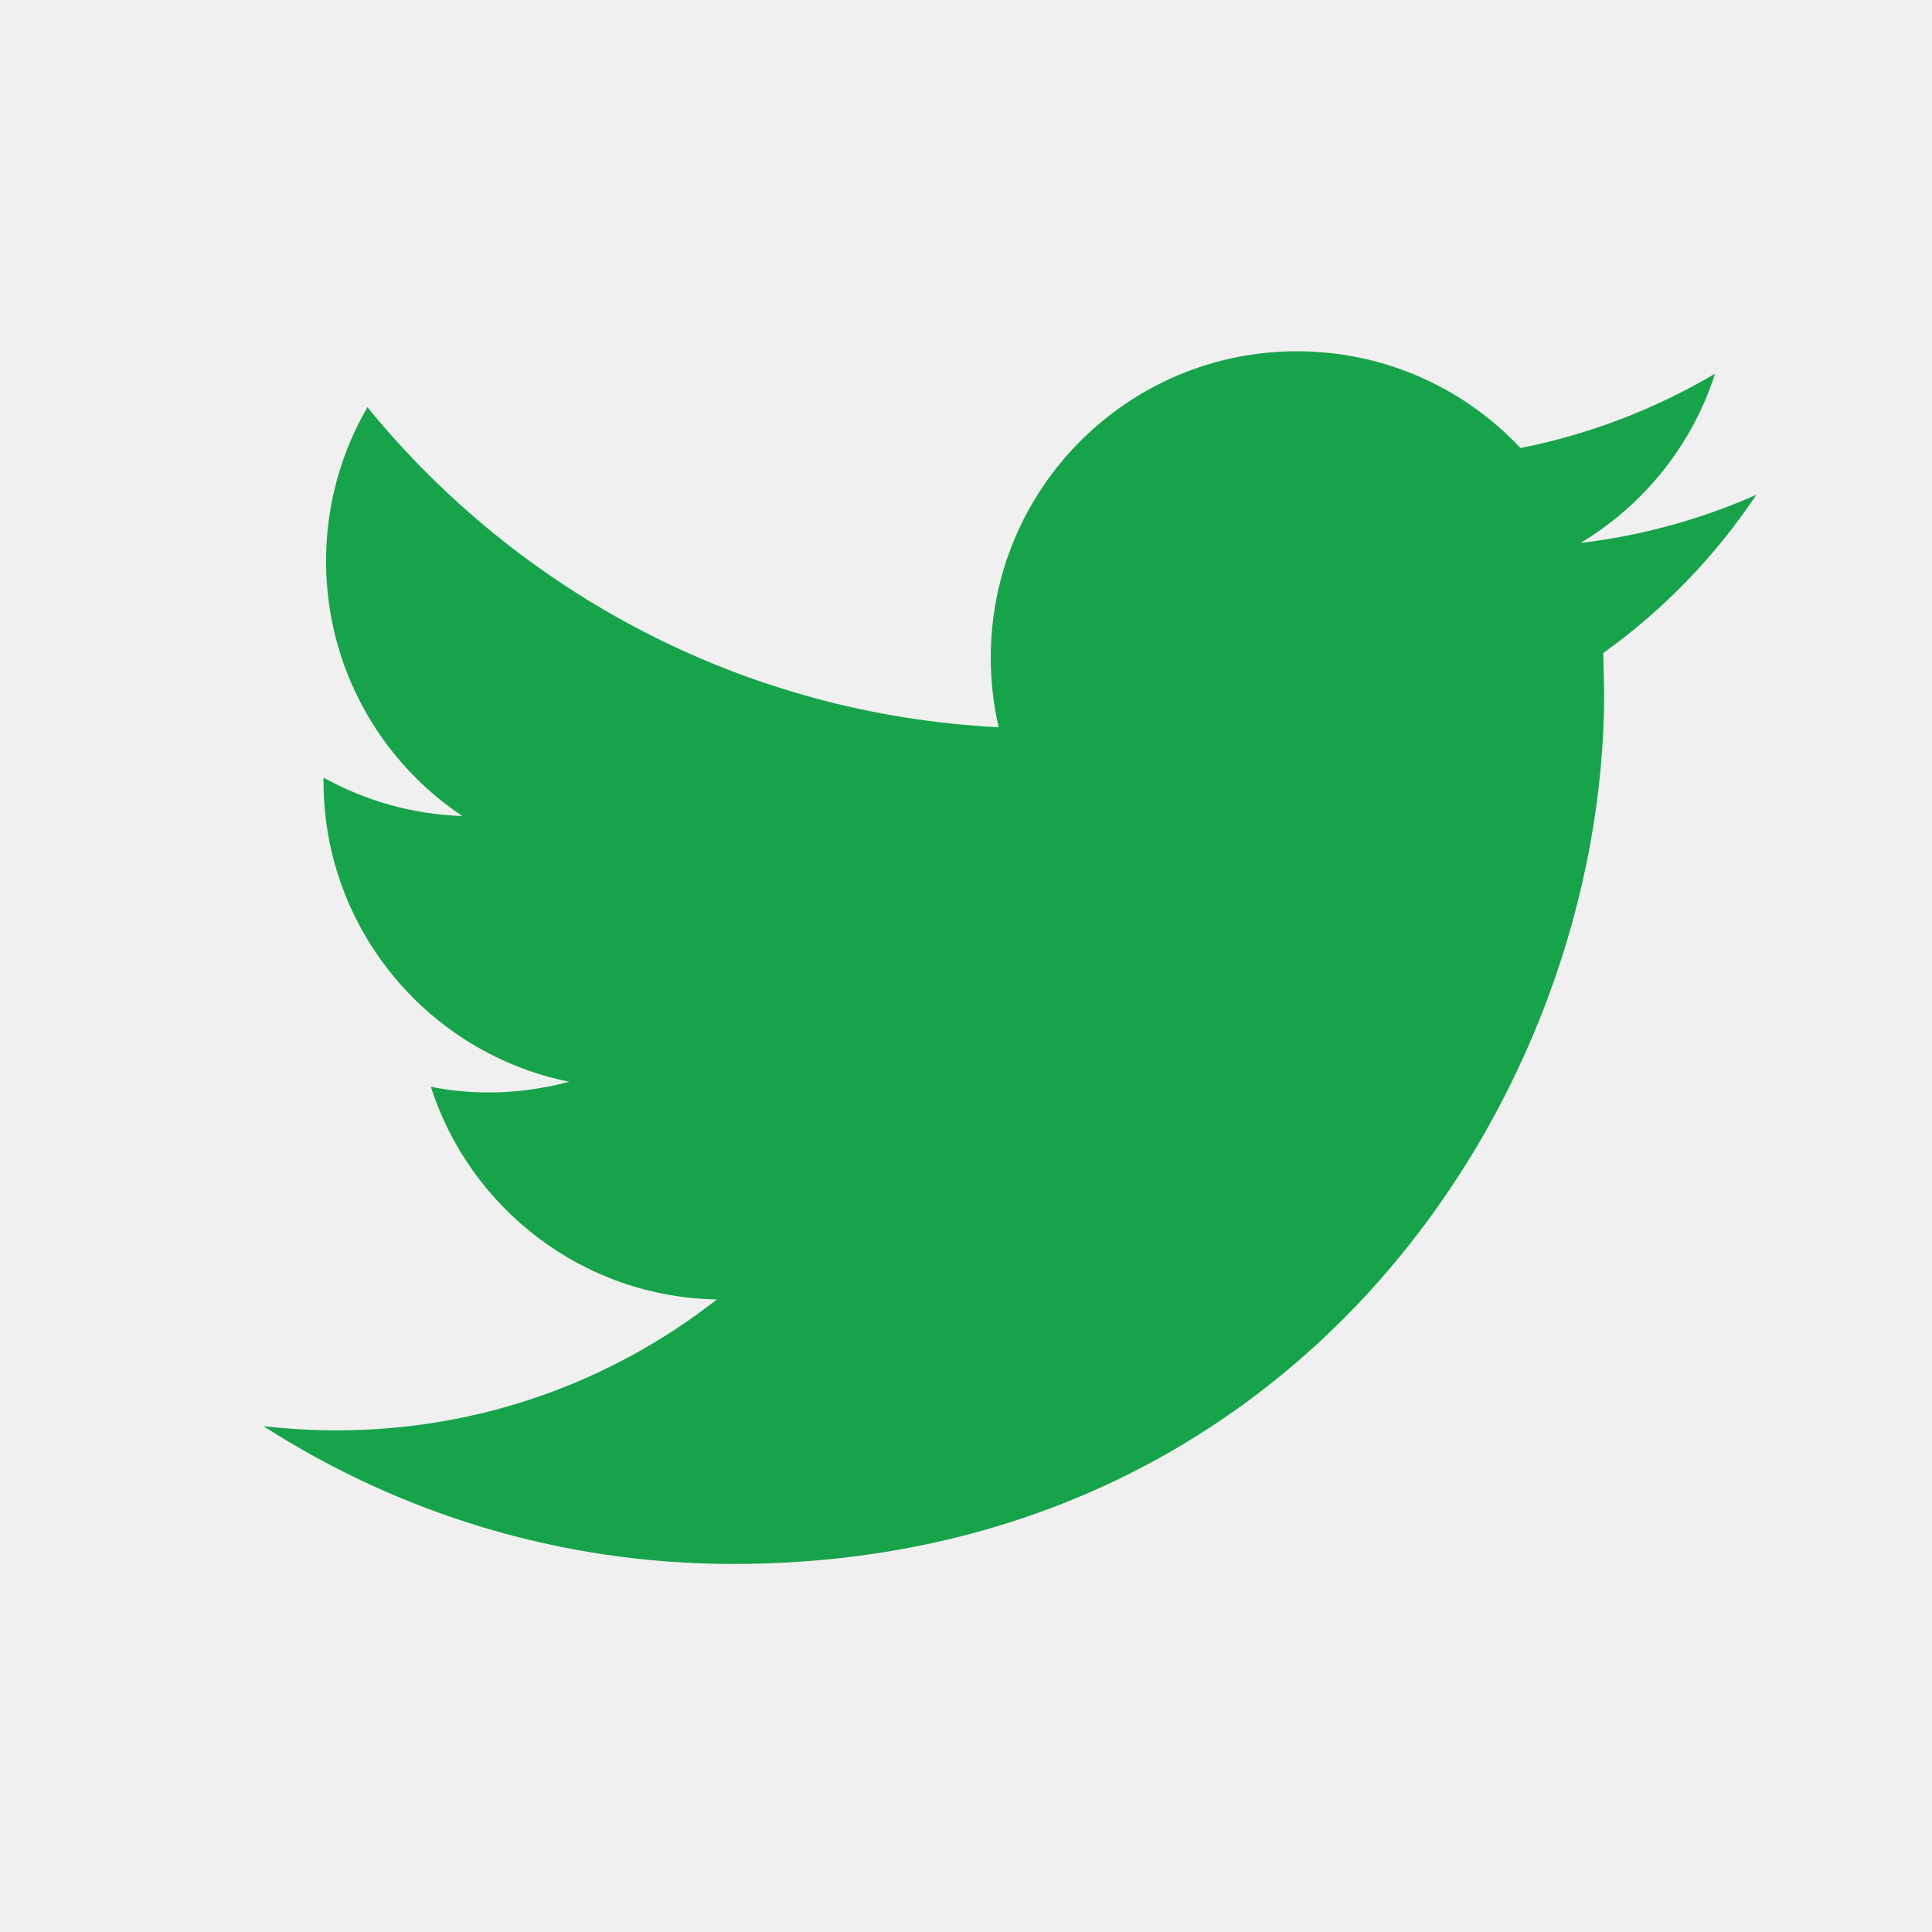
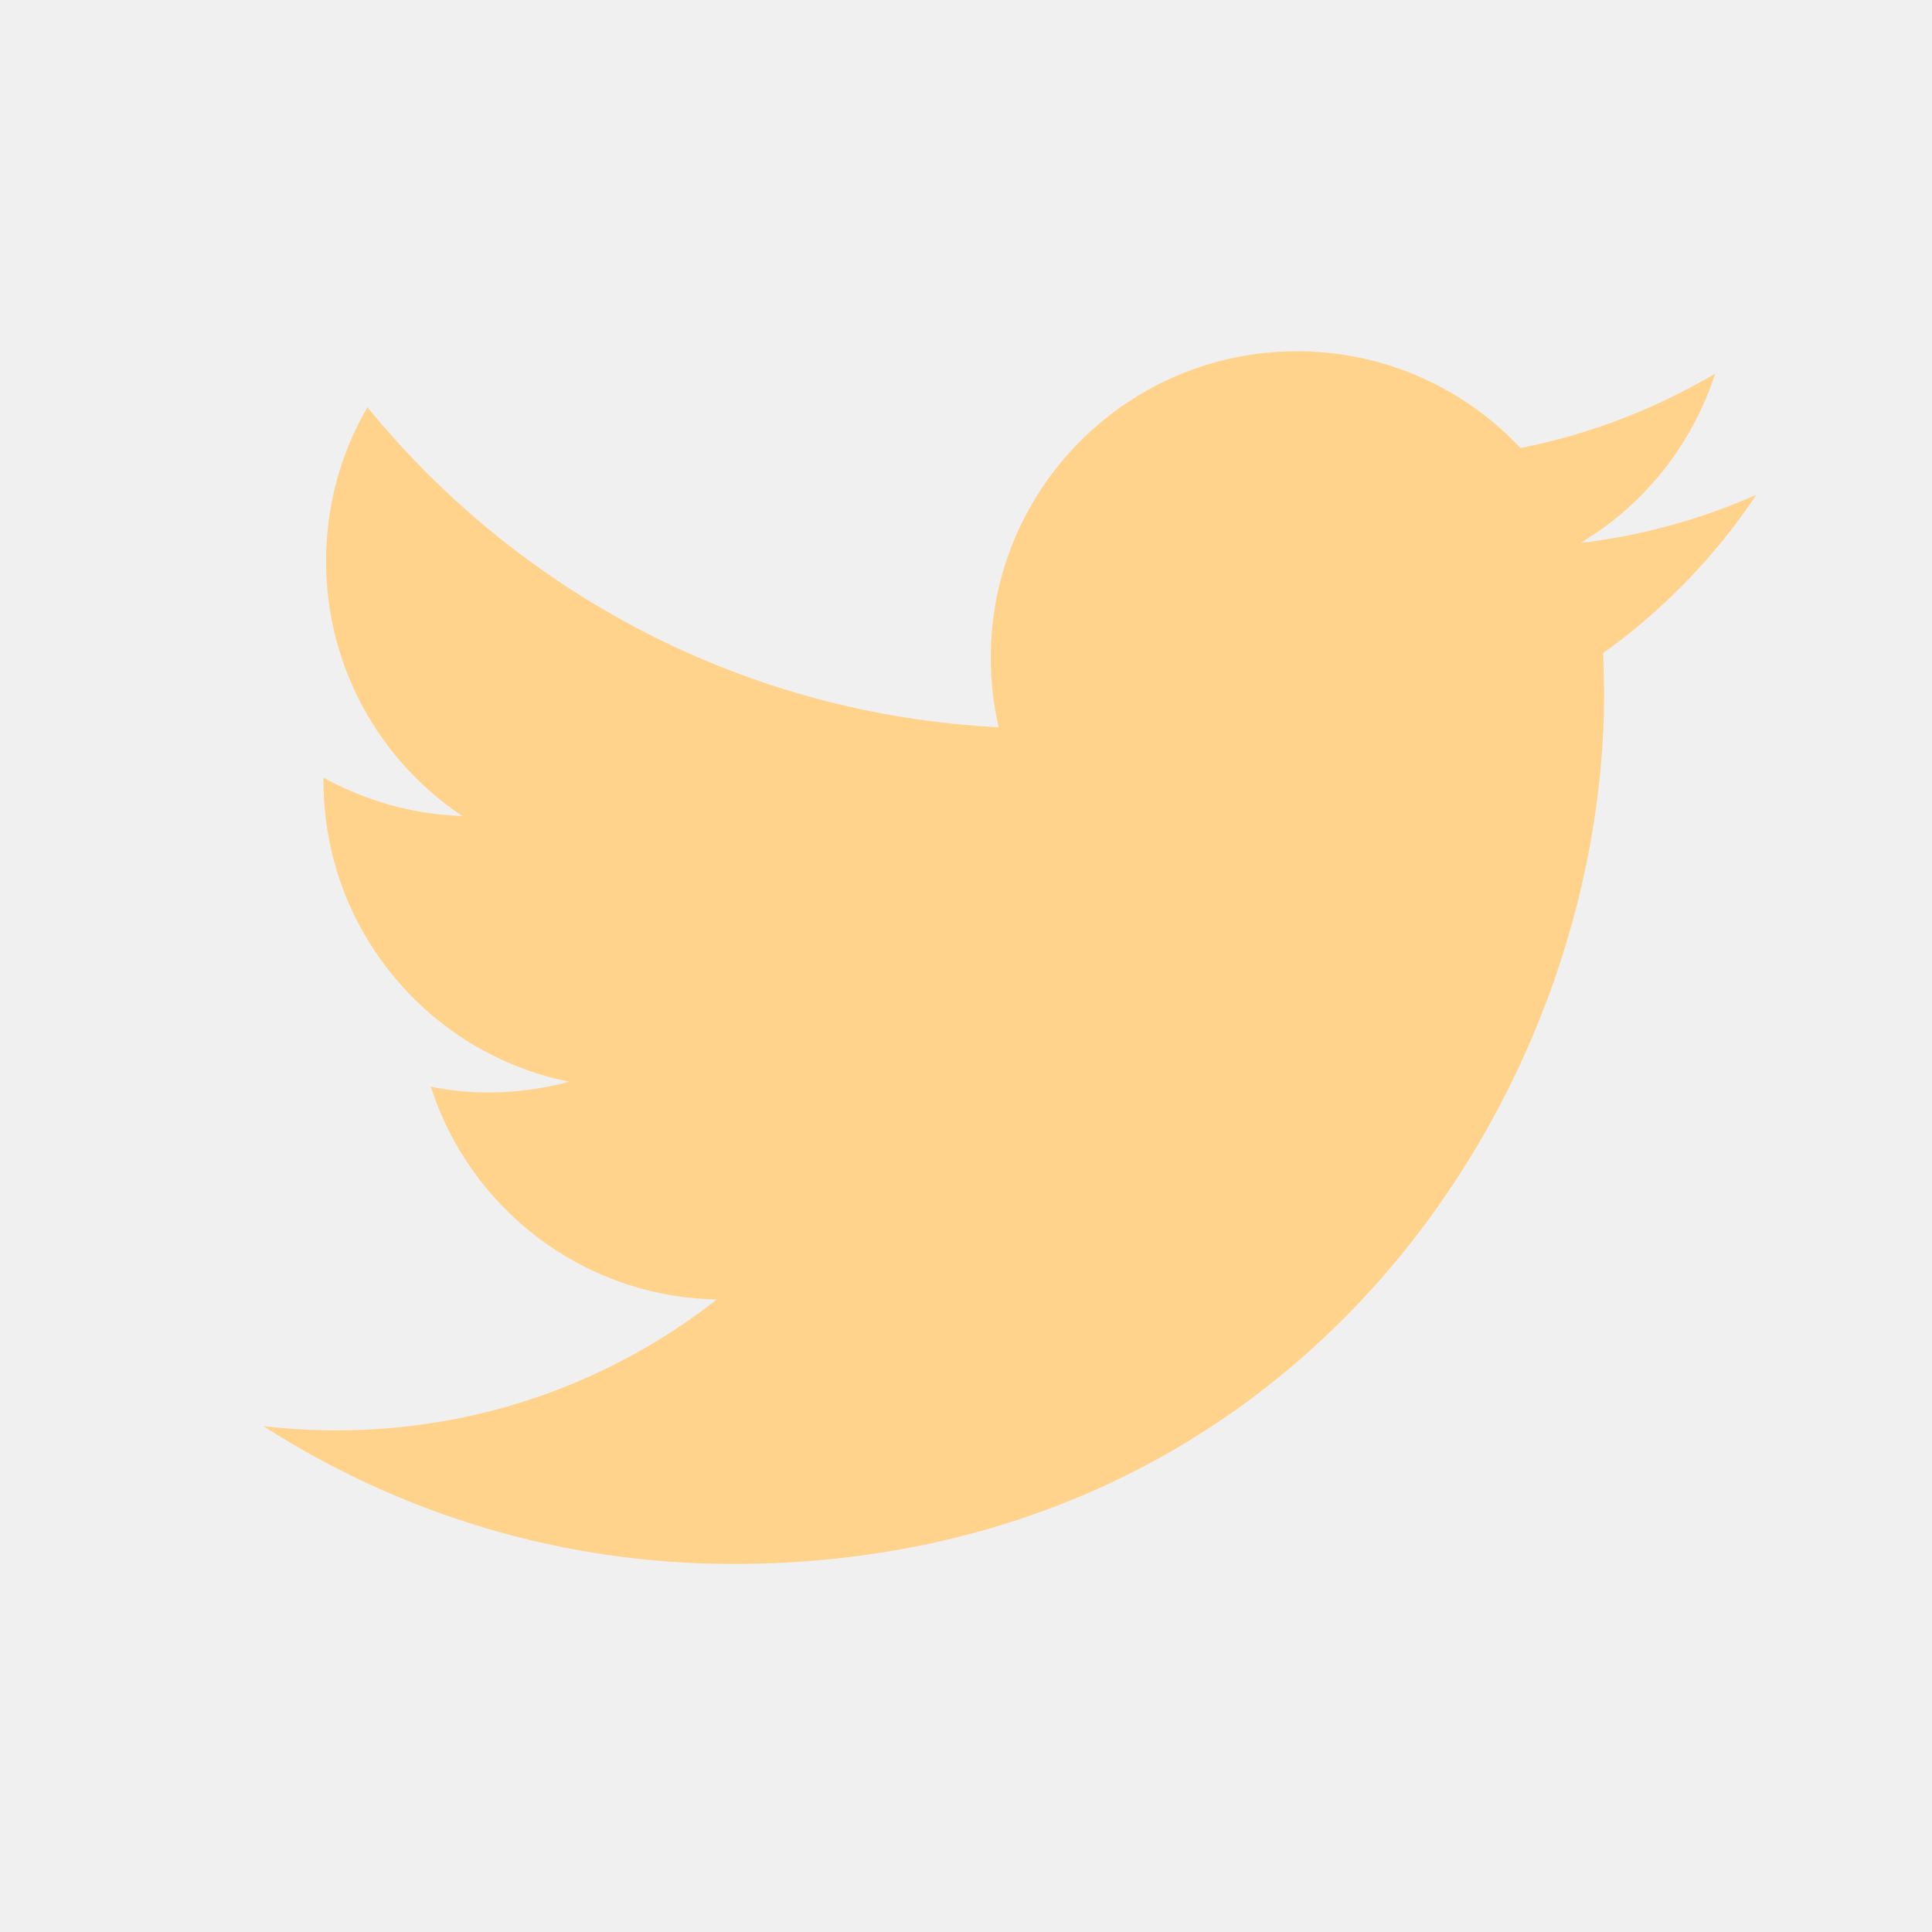
<svg xmlns="http://www.w3.org/2000/svg" width="22" height="22" viewBox="0 0 22 22" fill="none">
-   <path fill-rule="evenodd" clip-rule="evenodd" d="M20 5.634C19.374 5.911 18.703 6.099 17.997 6.183C18.718 5.752 19.269 5.068 19.53 4.255C18.855 4.654 18.109 4.944 17.314 5.102C16.678 4.423 15.773 4 14.769 4C12.843 4 11.282 5.562 11.282 7.486C11.282 7.759 11.312 8.026 11.372 8.281C8.474 8.136 5.904 6.747 4.184 4.637C3.884 5.152 3.713 5.751 3.713 6.39C3.713 7.6 4.329 8.668 5.264 9.292C4.692 9.273 4.155 9.116 3.684 8.855V8.898C3.684 10.587 4.887 11.997 6.481 12.318C6.189 12.396 5.881 12.44 5.562 12.44C5.337 12.44 5.119 12.418 4.906 12.375C5.35 13.761 6.637 14.77 8.163 14.797C6.97 15.732 5.466 16.288 3.832 16.288C3.55 16.288 3.273 16.271 3 16.24C4.544 17.231 6.376 17.809 8.345 17.809C14.761 17.809 18.267 12.495 18.267 7.887L18.256 7.436C18.941 6.947 19.534 6.333 20 5.634Z" fill="#17A34A" />
+   <path fill-rule="evenodd" clip-rule="evenodd" d="M20 5.634C19.374 5.911 18.703 6.099 17.997 6.183C18.718 5.752 19.269 5.068 19.53 4.255C18.855 4.654 18.109 4.944 17.314 5.102C16.678 4.423 15.773 4 14.769 4C12.843 4 11.282 5.562 11.282 7.486C11.282 7.759 11.312 8.026 11.372 8.281C8.474 8.136 5.904 6.747 4.184 4.637C3.884 5.152 3.713 5.751 3.713 6.39C3.713 7.6 4.329 8.668 5.264 9.292C4.692 9.273 4.155 9.116 3.684 8.855V8.898C3.684 10.587 4.887 11.997 6.481 12.318C6.189 12.396 5.881 12.44 5.562 12.44C5.337 12.44 5.119 12.418 4.906 12.375C5.35 13.761 6.637 14.77 8.163 14.797C6.97 15.732 5.466 16.288 3.832 16.288C3.55 16.288 3.273 16.271 3 16.24C4.544 17.231 6.376 17.809 8.345 17.809C14.761 17.809 18.267 12.495 18.267 7.887L18.256 7.436C18.941 6.947 19.534 6.333 20 5.634Z" fill="#ffd38c" />
  <mask id="mask0" mask-type="alpha" maskUnits="userSpaceOnUse" x="3" y="4" width="17" height="14">
    <path fill-rule="evenodd" clip-rule="evenodd" d="M20 5.634C19.374 5.911 18.703 6.099 17.997 6.183C18.718 5.752 19.269 5.068 19.53 4.255C18.855 4.654 18.109 4.944 17.314 5.102C16.678 4.423 15.773 4 14.769 4C12.843 4 11.282 5.562 11.282 7.486C11.282 7.759 11.312 8.026 11.372 8.281C8.474 8.136 5.904 6.747 4.184 4.637C3.884 5.152 3.713 5.751 3.713 6.39C3.713 7.6 4.329 8.668 5.264 9.292C4.692 9.273 4.155 9.116 3.684 8.855V8.898C3.684 10.587 4.887 11.997 6.481 12.318C6.189 12.396 5.881 12.44 5.562 12.44C5.337 12.44 5.119 12.418 4.906 12.375C5.35 13.761 6.637 14.77 8.163 14.797C6.97 15.732 5.466 16.288 3.832 16.288C3.55 16.288 3.273 16.271 3 16.24C4.544 17.231 6.376 17.809 8.345 17.809C14.761 17.809 18.267 12.495 18.267 7.887L18.256 7.436C18.941 6.947 19.534 6.333 20 5.634Z" fill="white" />
  </mask>
  <g mask="url(#mask0)">
</g>
</svg>
